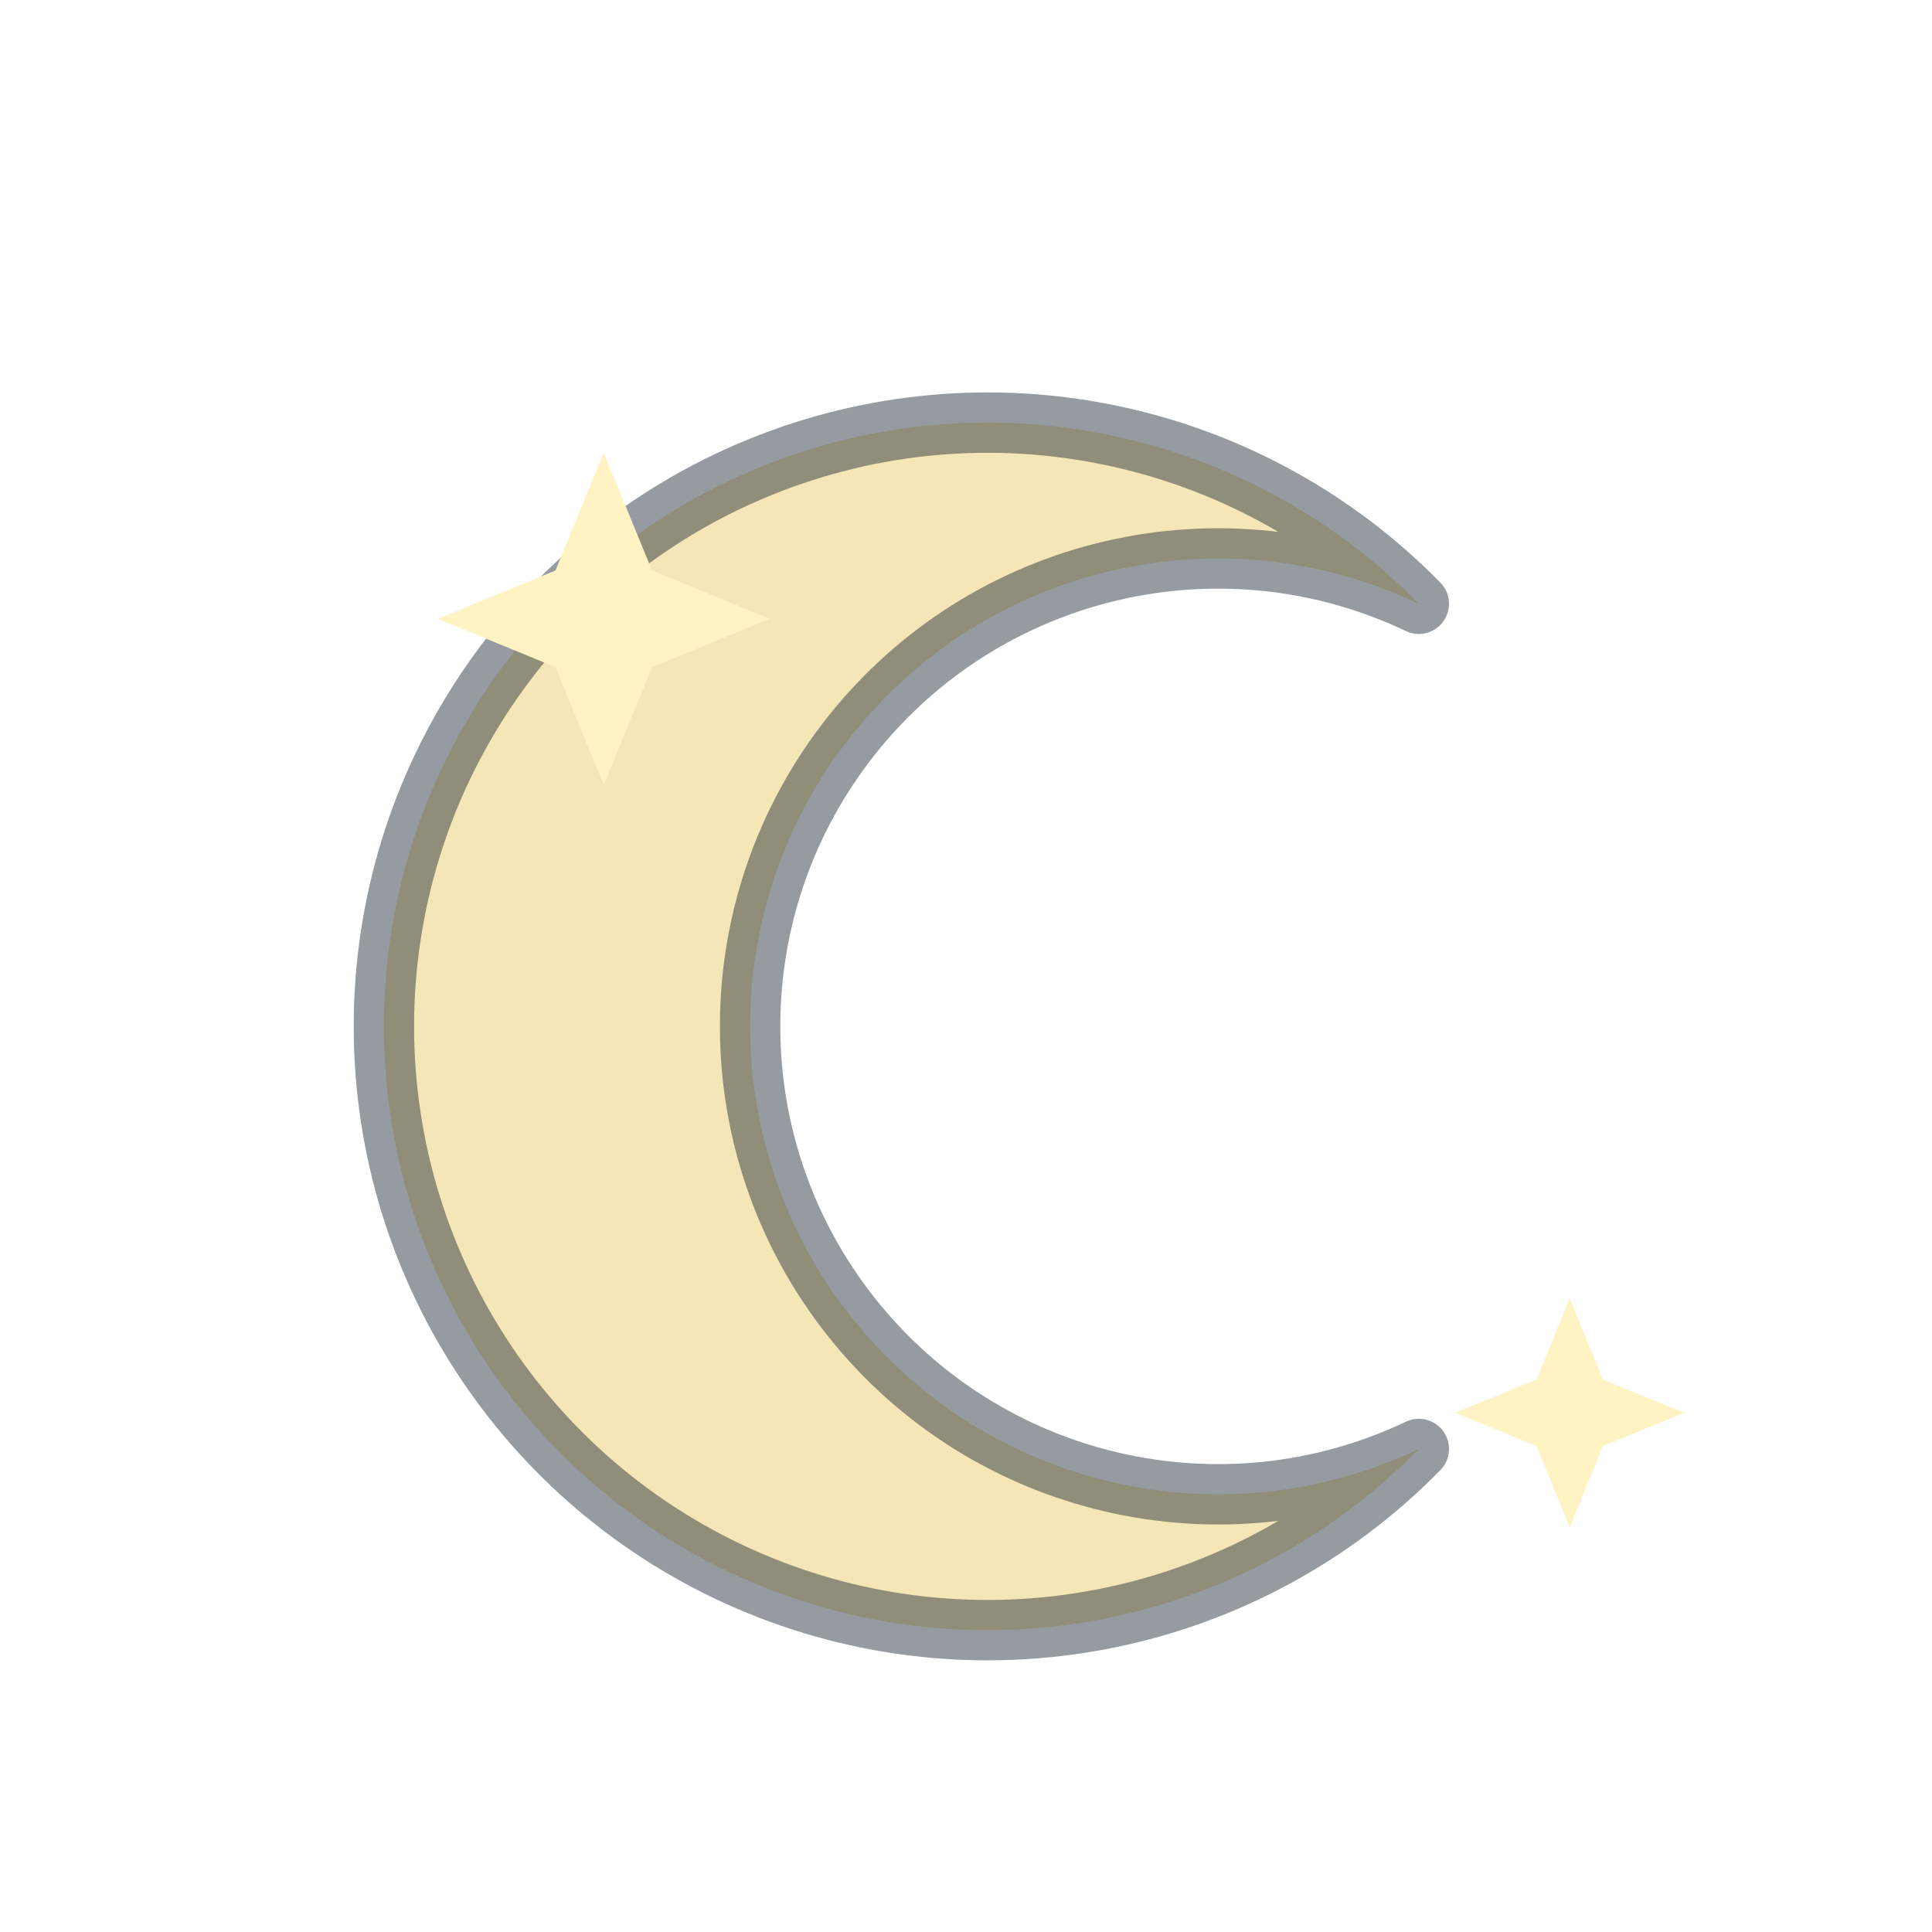
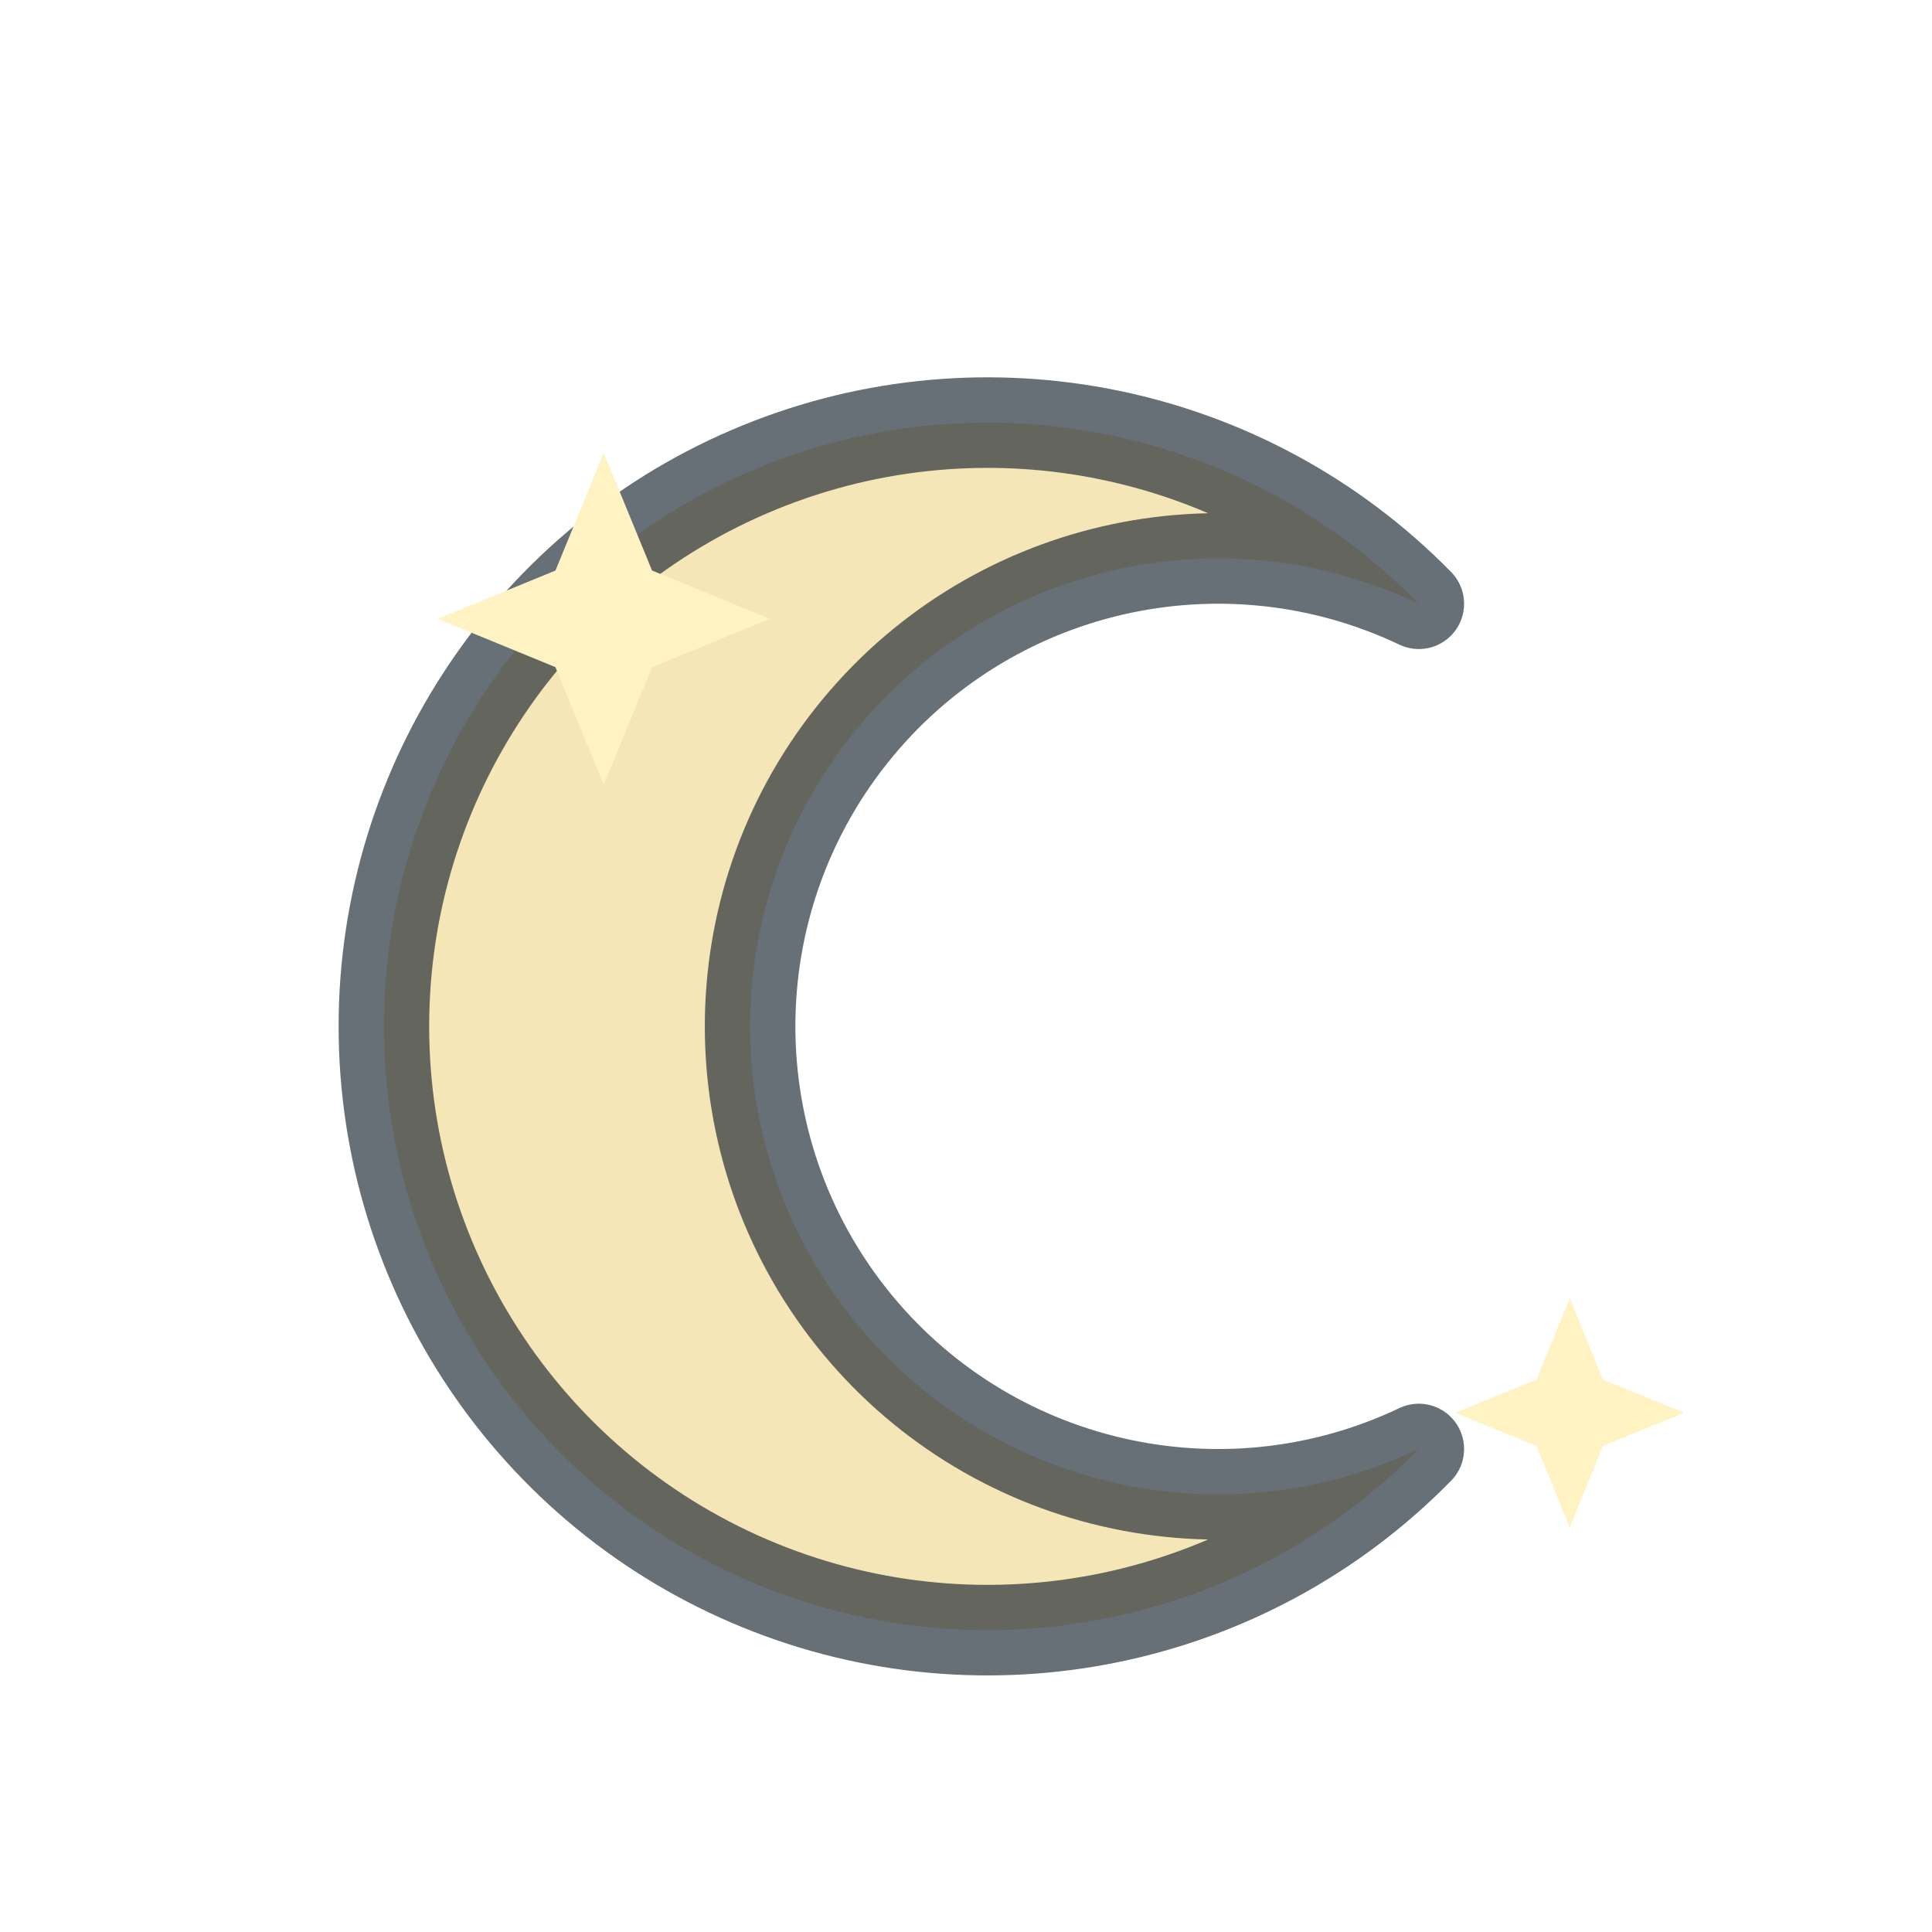
<svg xmlns="http://www.w3.org/2000/svg" width="128" height="128" viewBox="0 0 128 128">
-   <path d="M94 40 A40 40 0 1 0 94 96 A31 31 0 1 1 94 40 Z" fill="#F5E6B8" stroke="rgba(22,34,46,0.45)" stroke-width="4" stroke-linejoin="round" />
+   <path d="M94 40 A40 40 0 1 0 94 96 A31 31 0 1 1 94 40 Z" fill="#F5E6B8" stroke="rgba(22,34,46,0.65)" stroke-width="6" stroke-linejoin="round" />
  <g fill="#FFF3C4">
    <path d="M40 30 l3.2 7.8 7.8 3.2 -7.8 3.2 -3.2 7.8 -3.2 -7.8 -7.8 -3.2 7.8 -3.2 z" />
    <path d="M104 86 l2.2 5.4 5.4 2.2 -5.4 2.2 -2.2 5.4 -2.2 -5.4 -5.4 -2.2 5.4 -2.2 z" />
  </g>
</svg>
